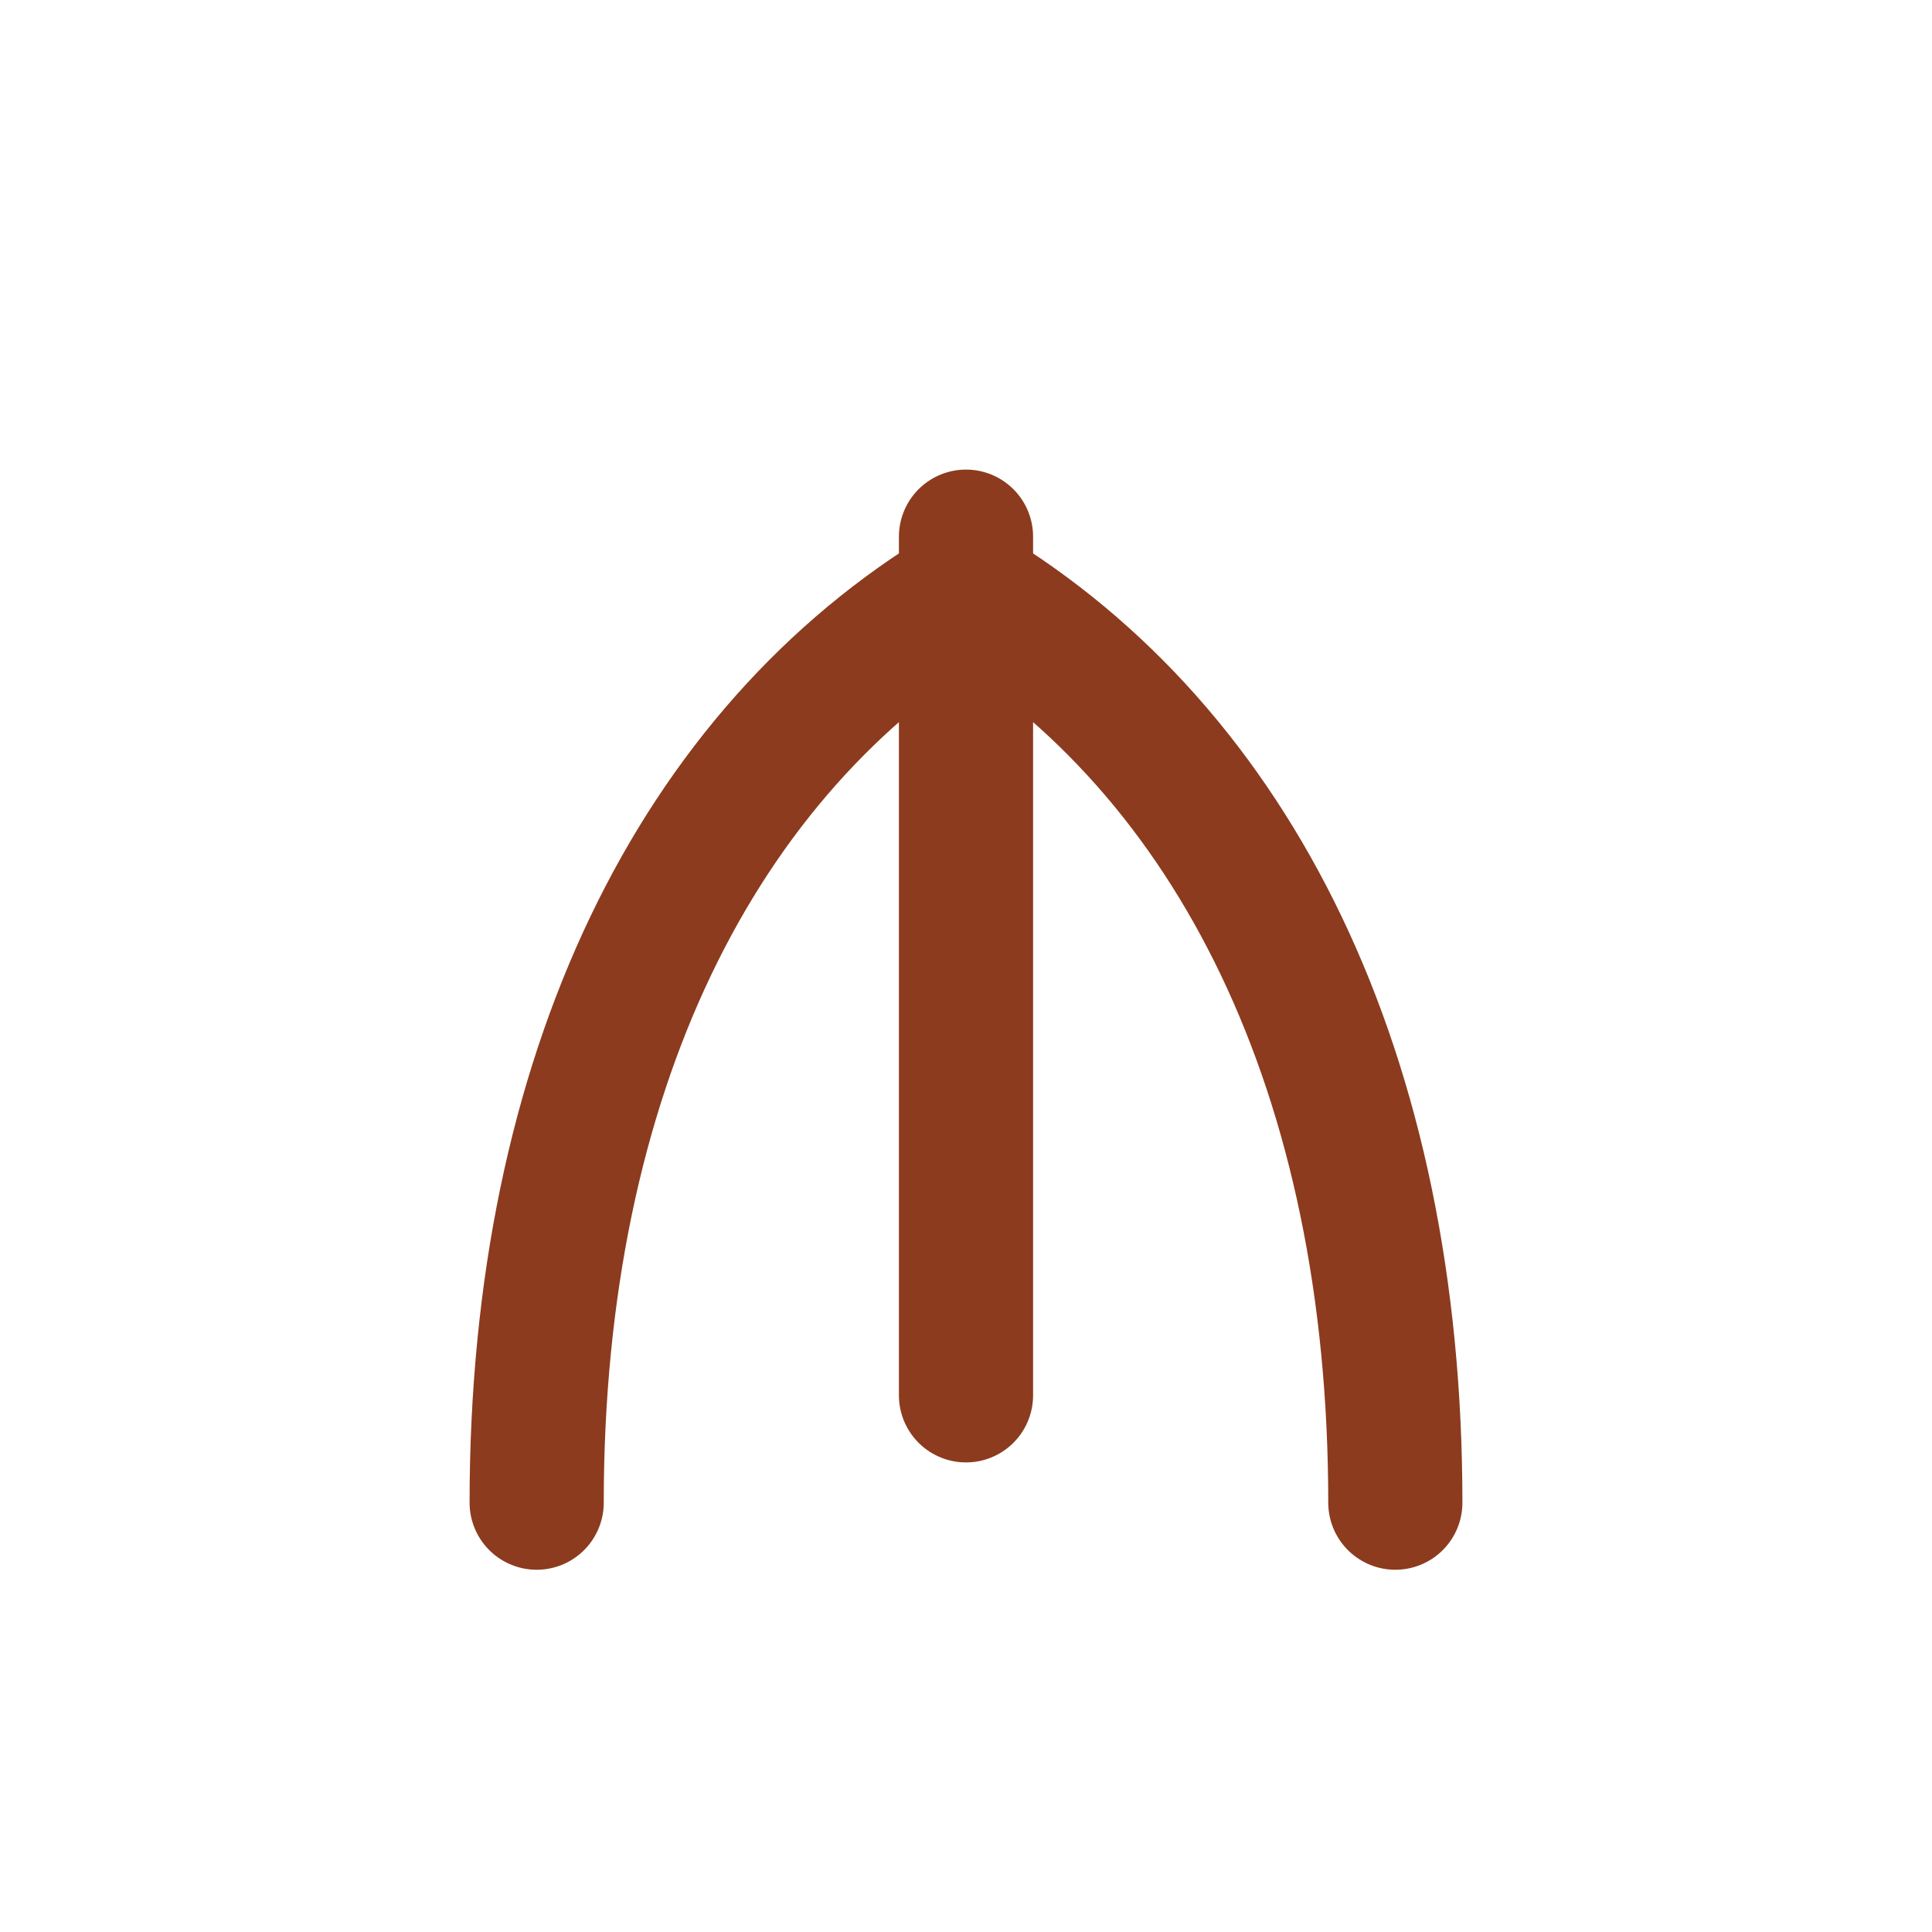
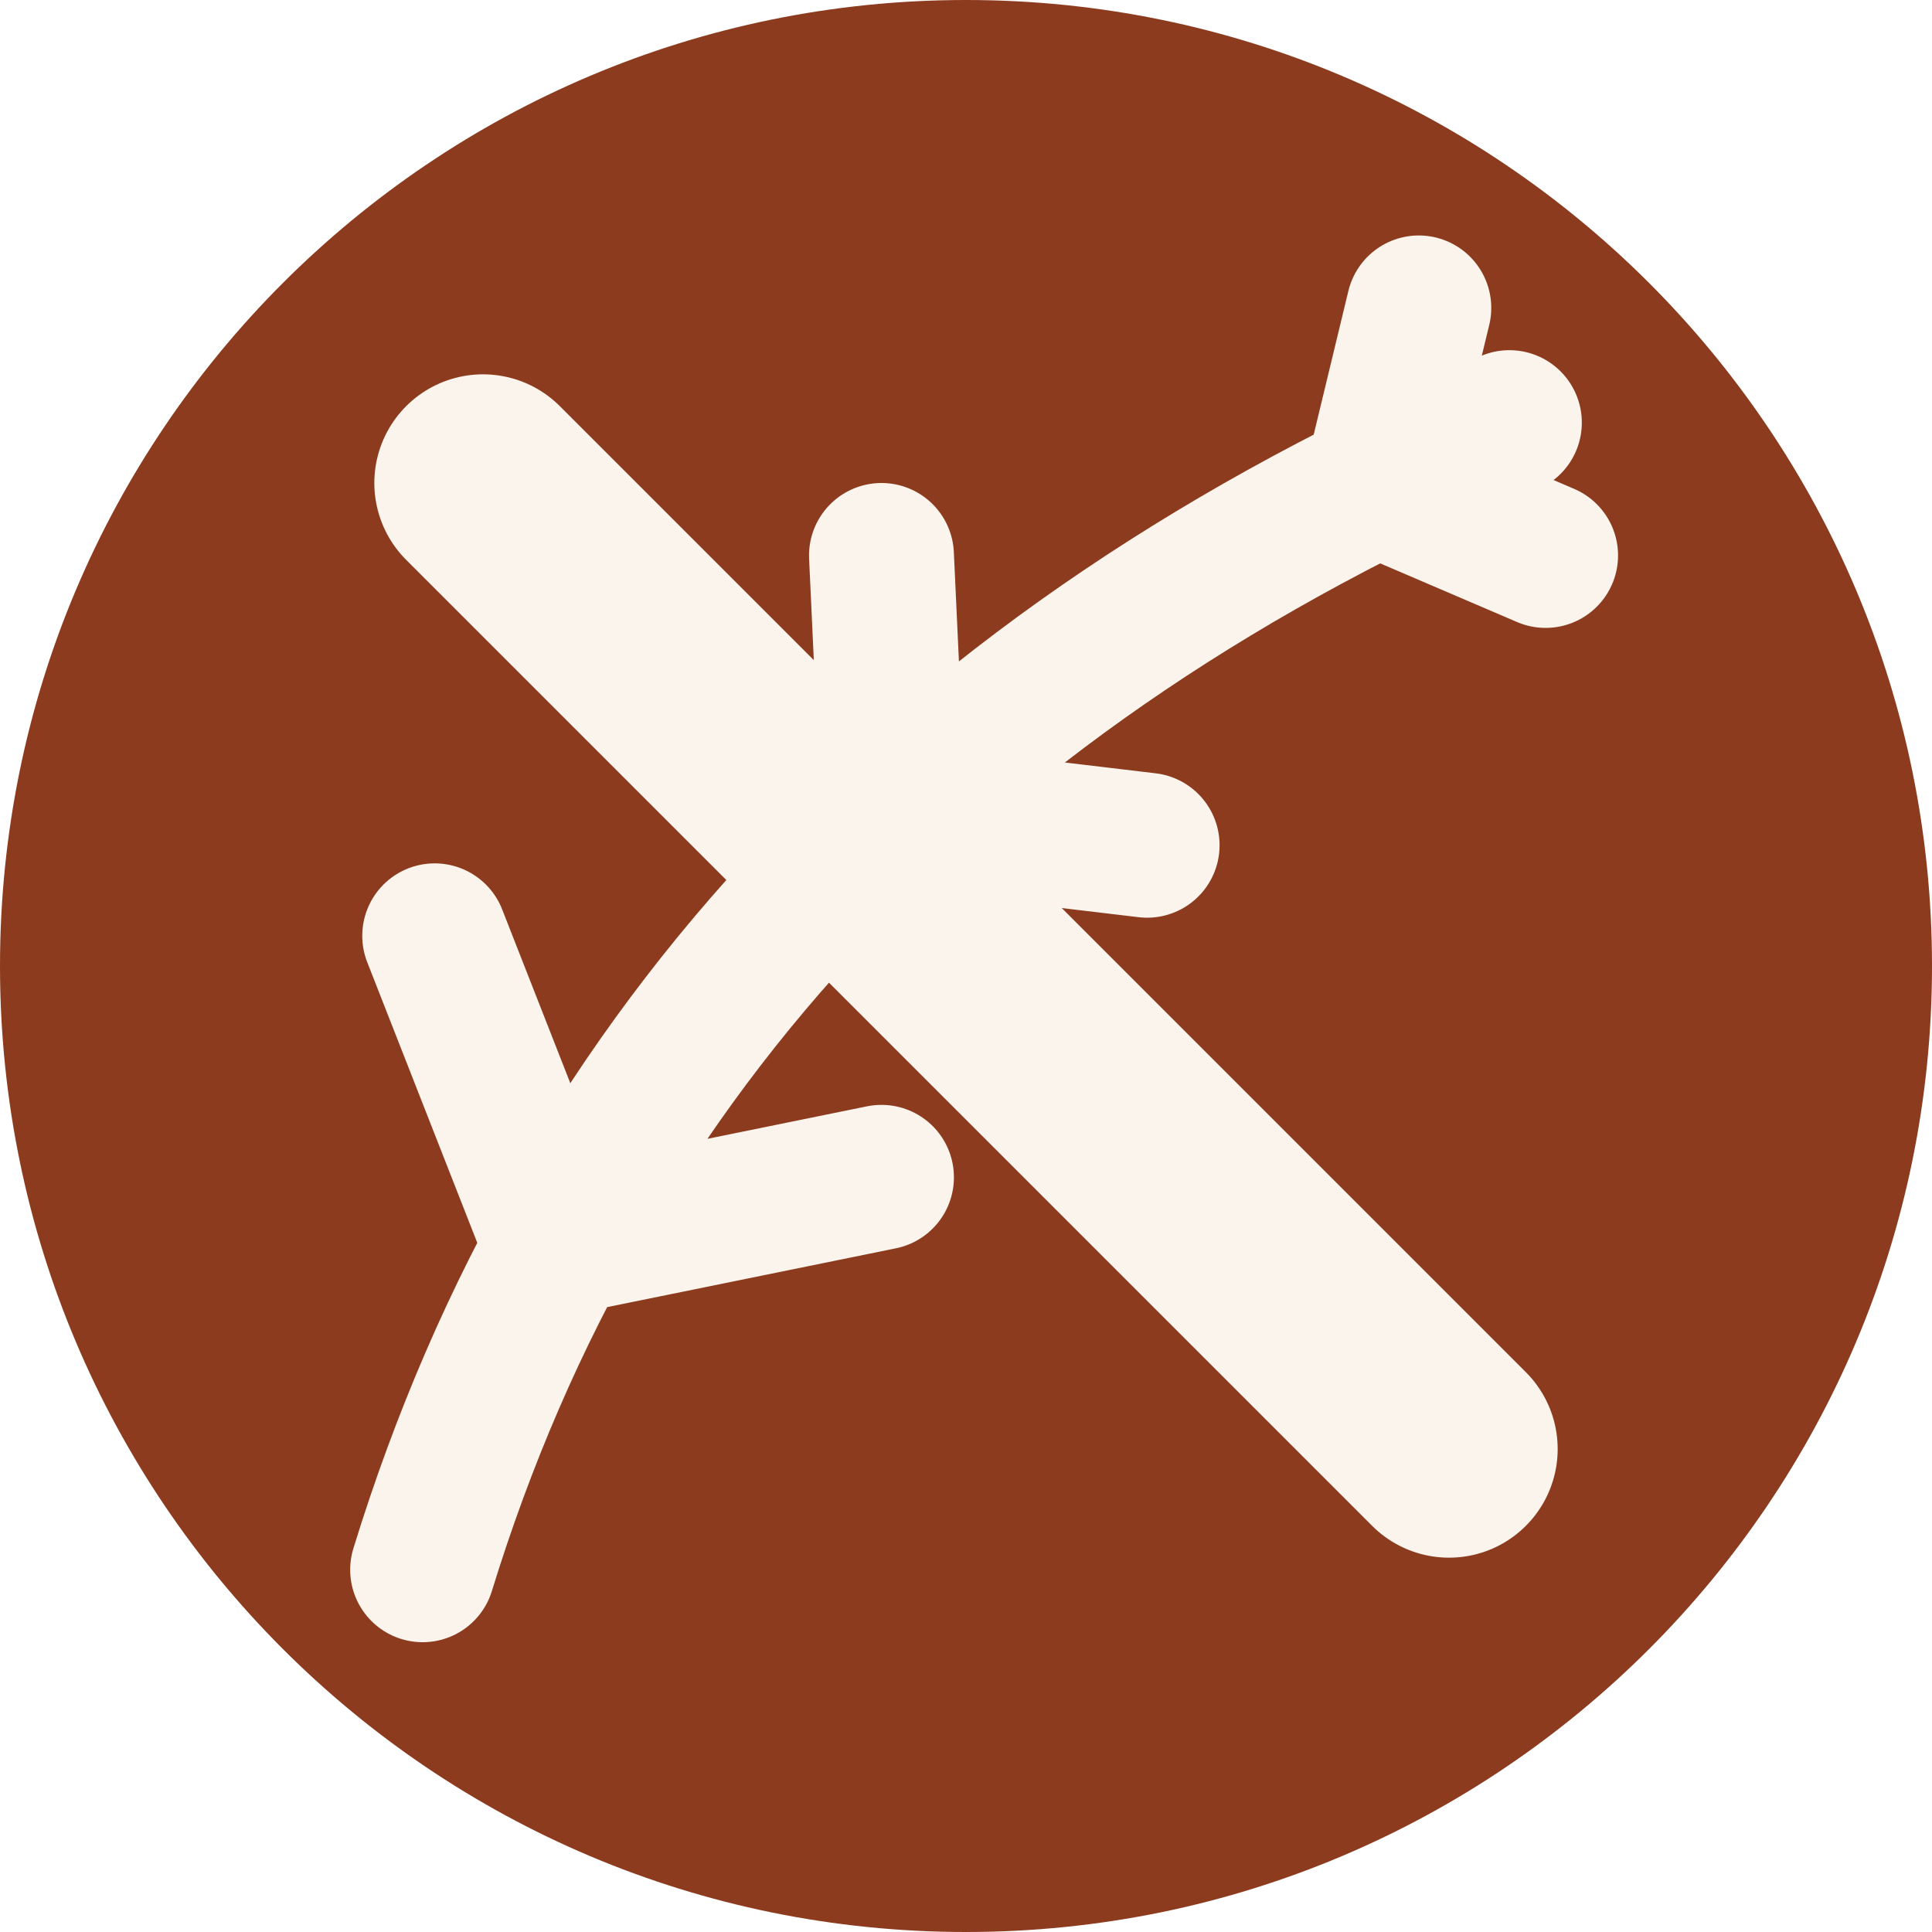
- <svg xmlns="http://www.w3.org/2000/svg" viewBox="0 0 36 36" fill="none" stroke="#8C3B1E" stroke-width="2.5" stroke-linecap="round" stroke-linejoin="round">
-   <path d="M10 28c0-8 3-14 8-17" />
-   <path d="M26 28c0-8-3-14-8-17" />
-   <line x1="18" y1="10" x2="18" y2="26" />
+ <svg xmlns="http://www.w3.org/2000/svg" viewBox="0 0 32 32">
+   <circle cx="16" cy="16" r="16" fill="#8C3B1E" />
+   <g fill="none" stroke="#FAF4EC" stroke-linecap="round" stroke-linejoin="round">
+     <path stroke-width="2.4" d="M7 26Q11 13 25 7M9.2 20.6l5.4 -1.1M9.2 20.6l-2 -5.1M14.8 13.5l4.2 0.5M14.8 13.5l-0.2 -4.3M22.8 8l2.8 1.2M22.8 8l0.7 -2.9" />
+     <path stroke-width="3.6" d="M8 8l16 16" />
+   </g>
</svg>
